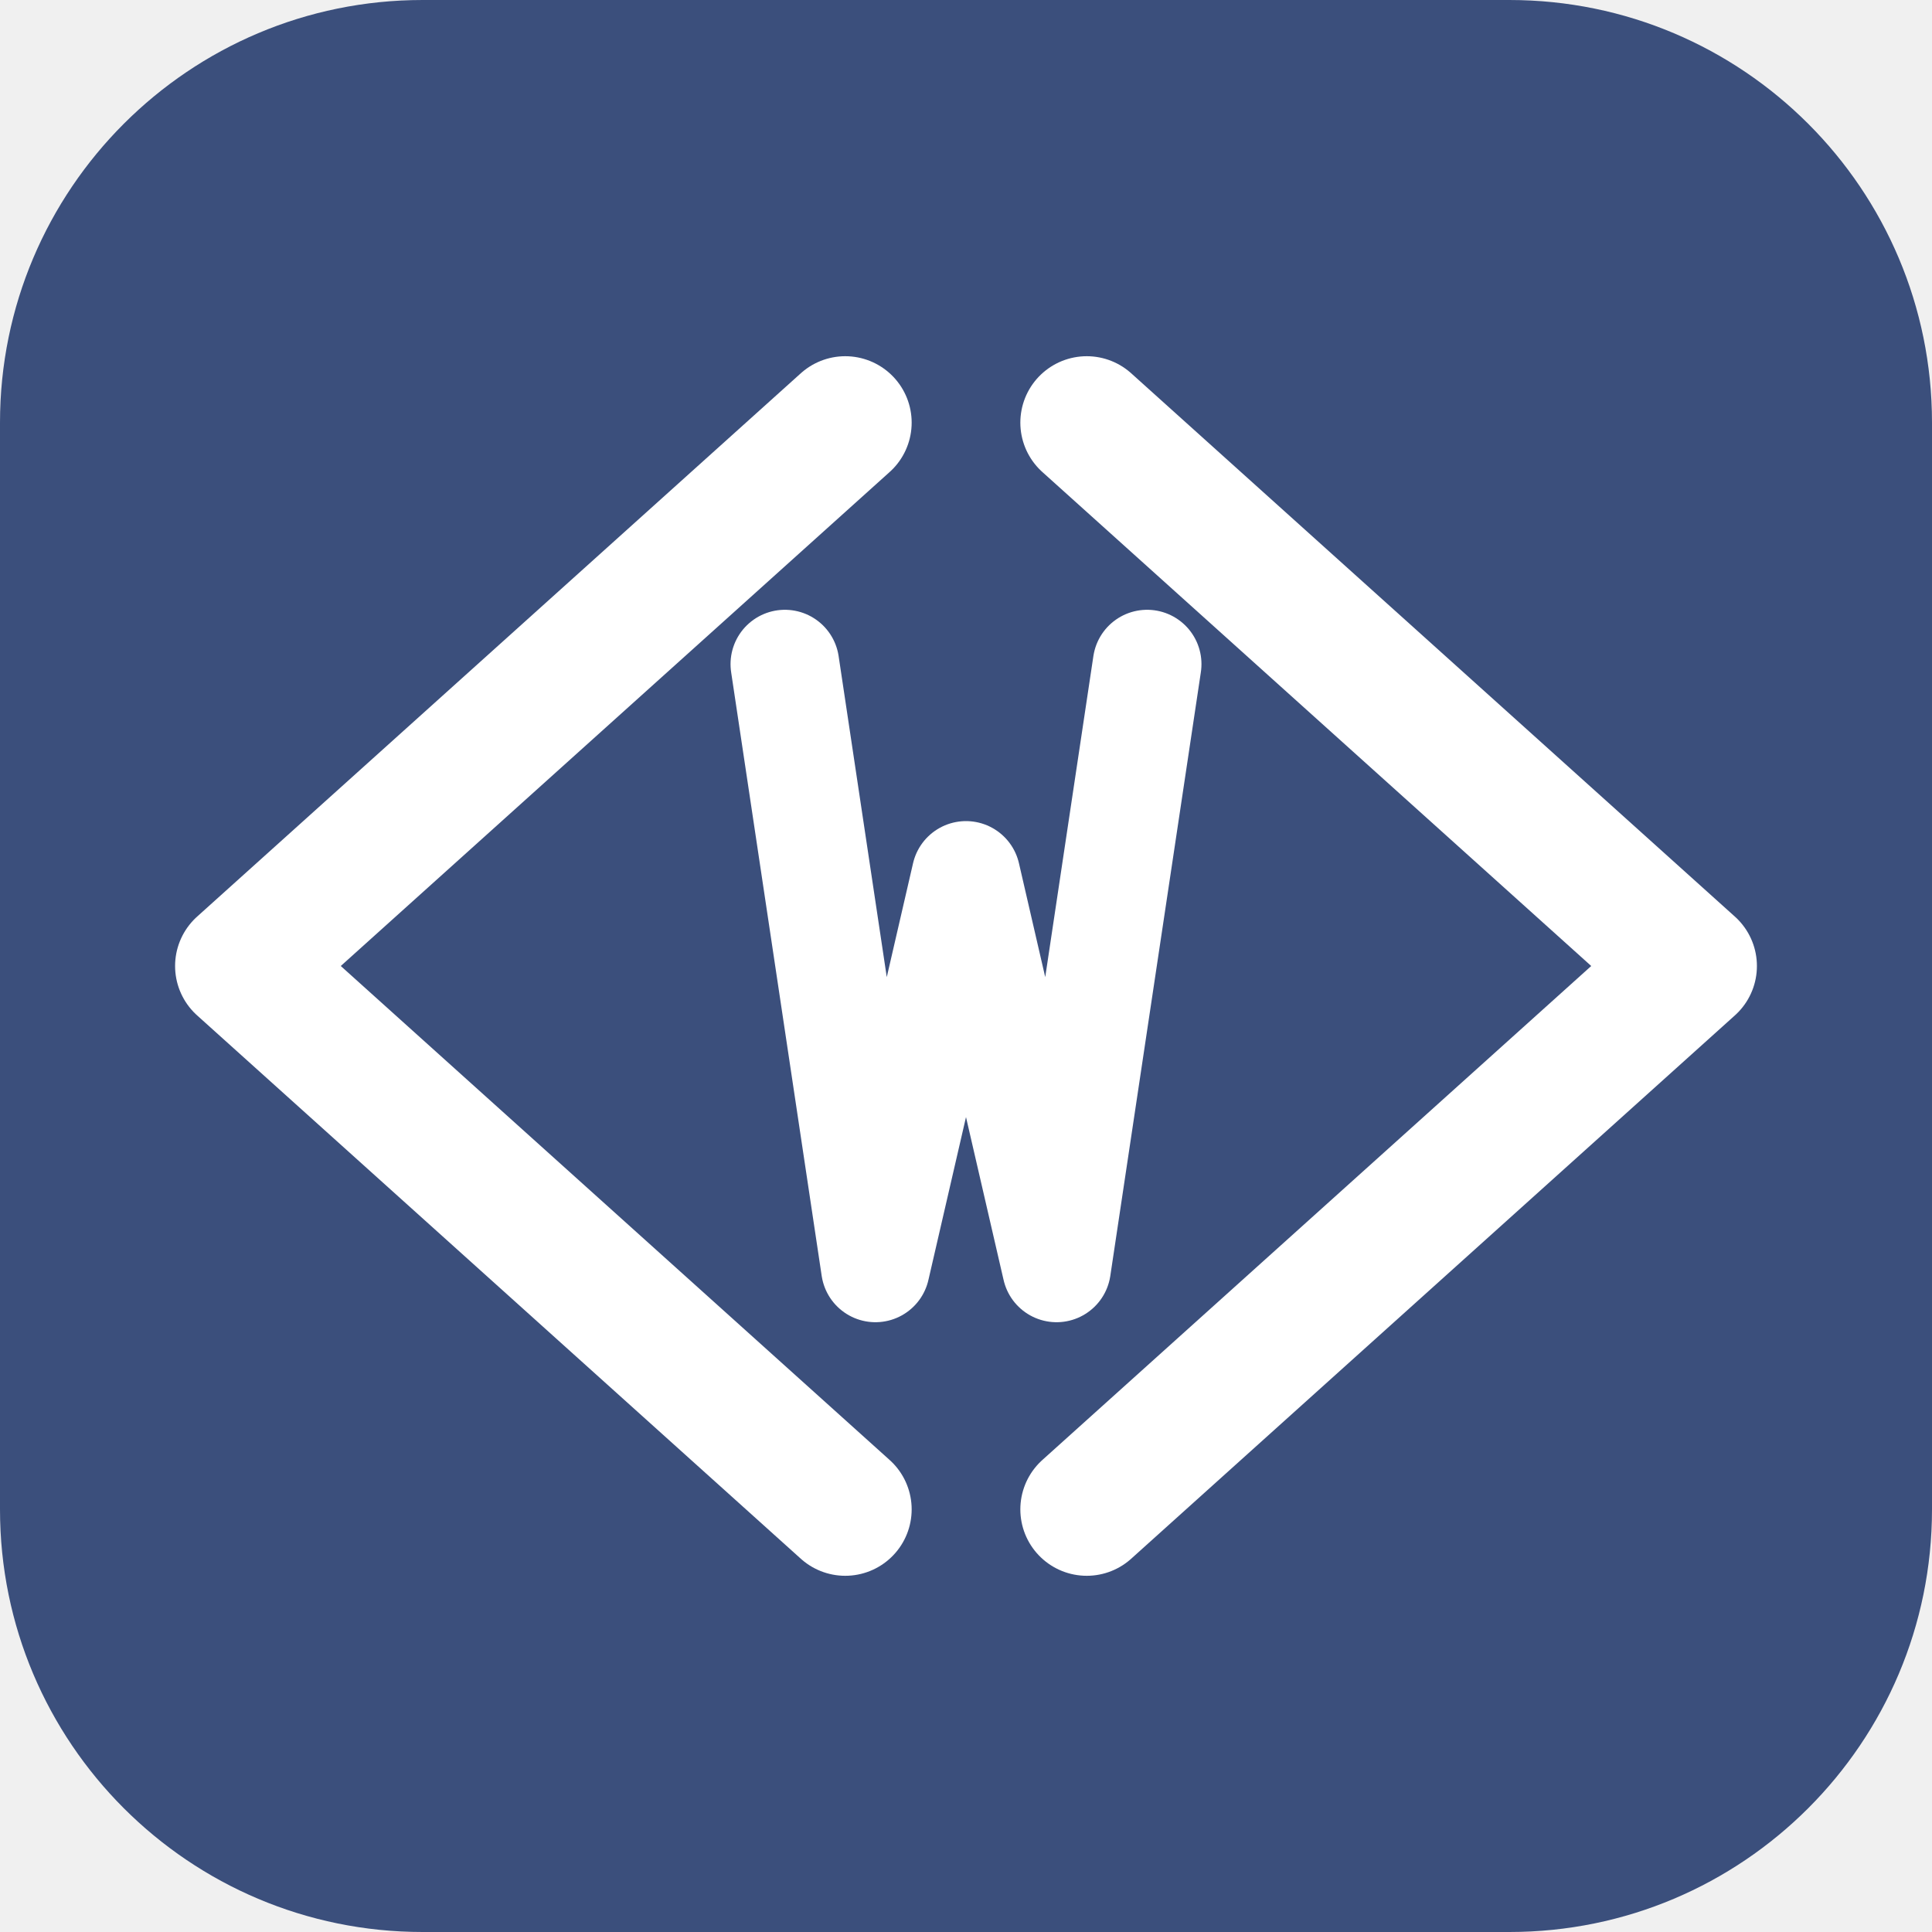
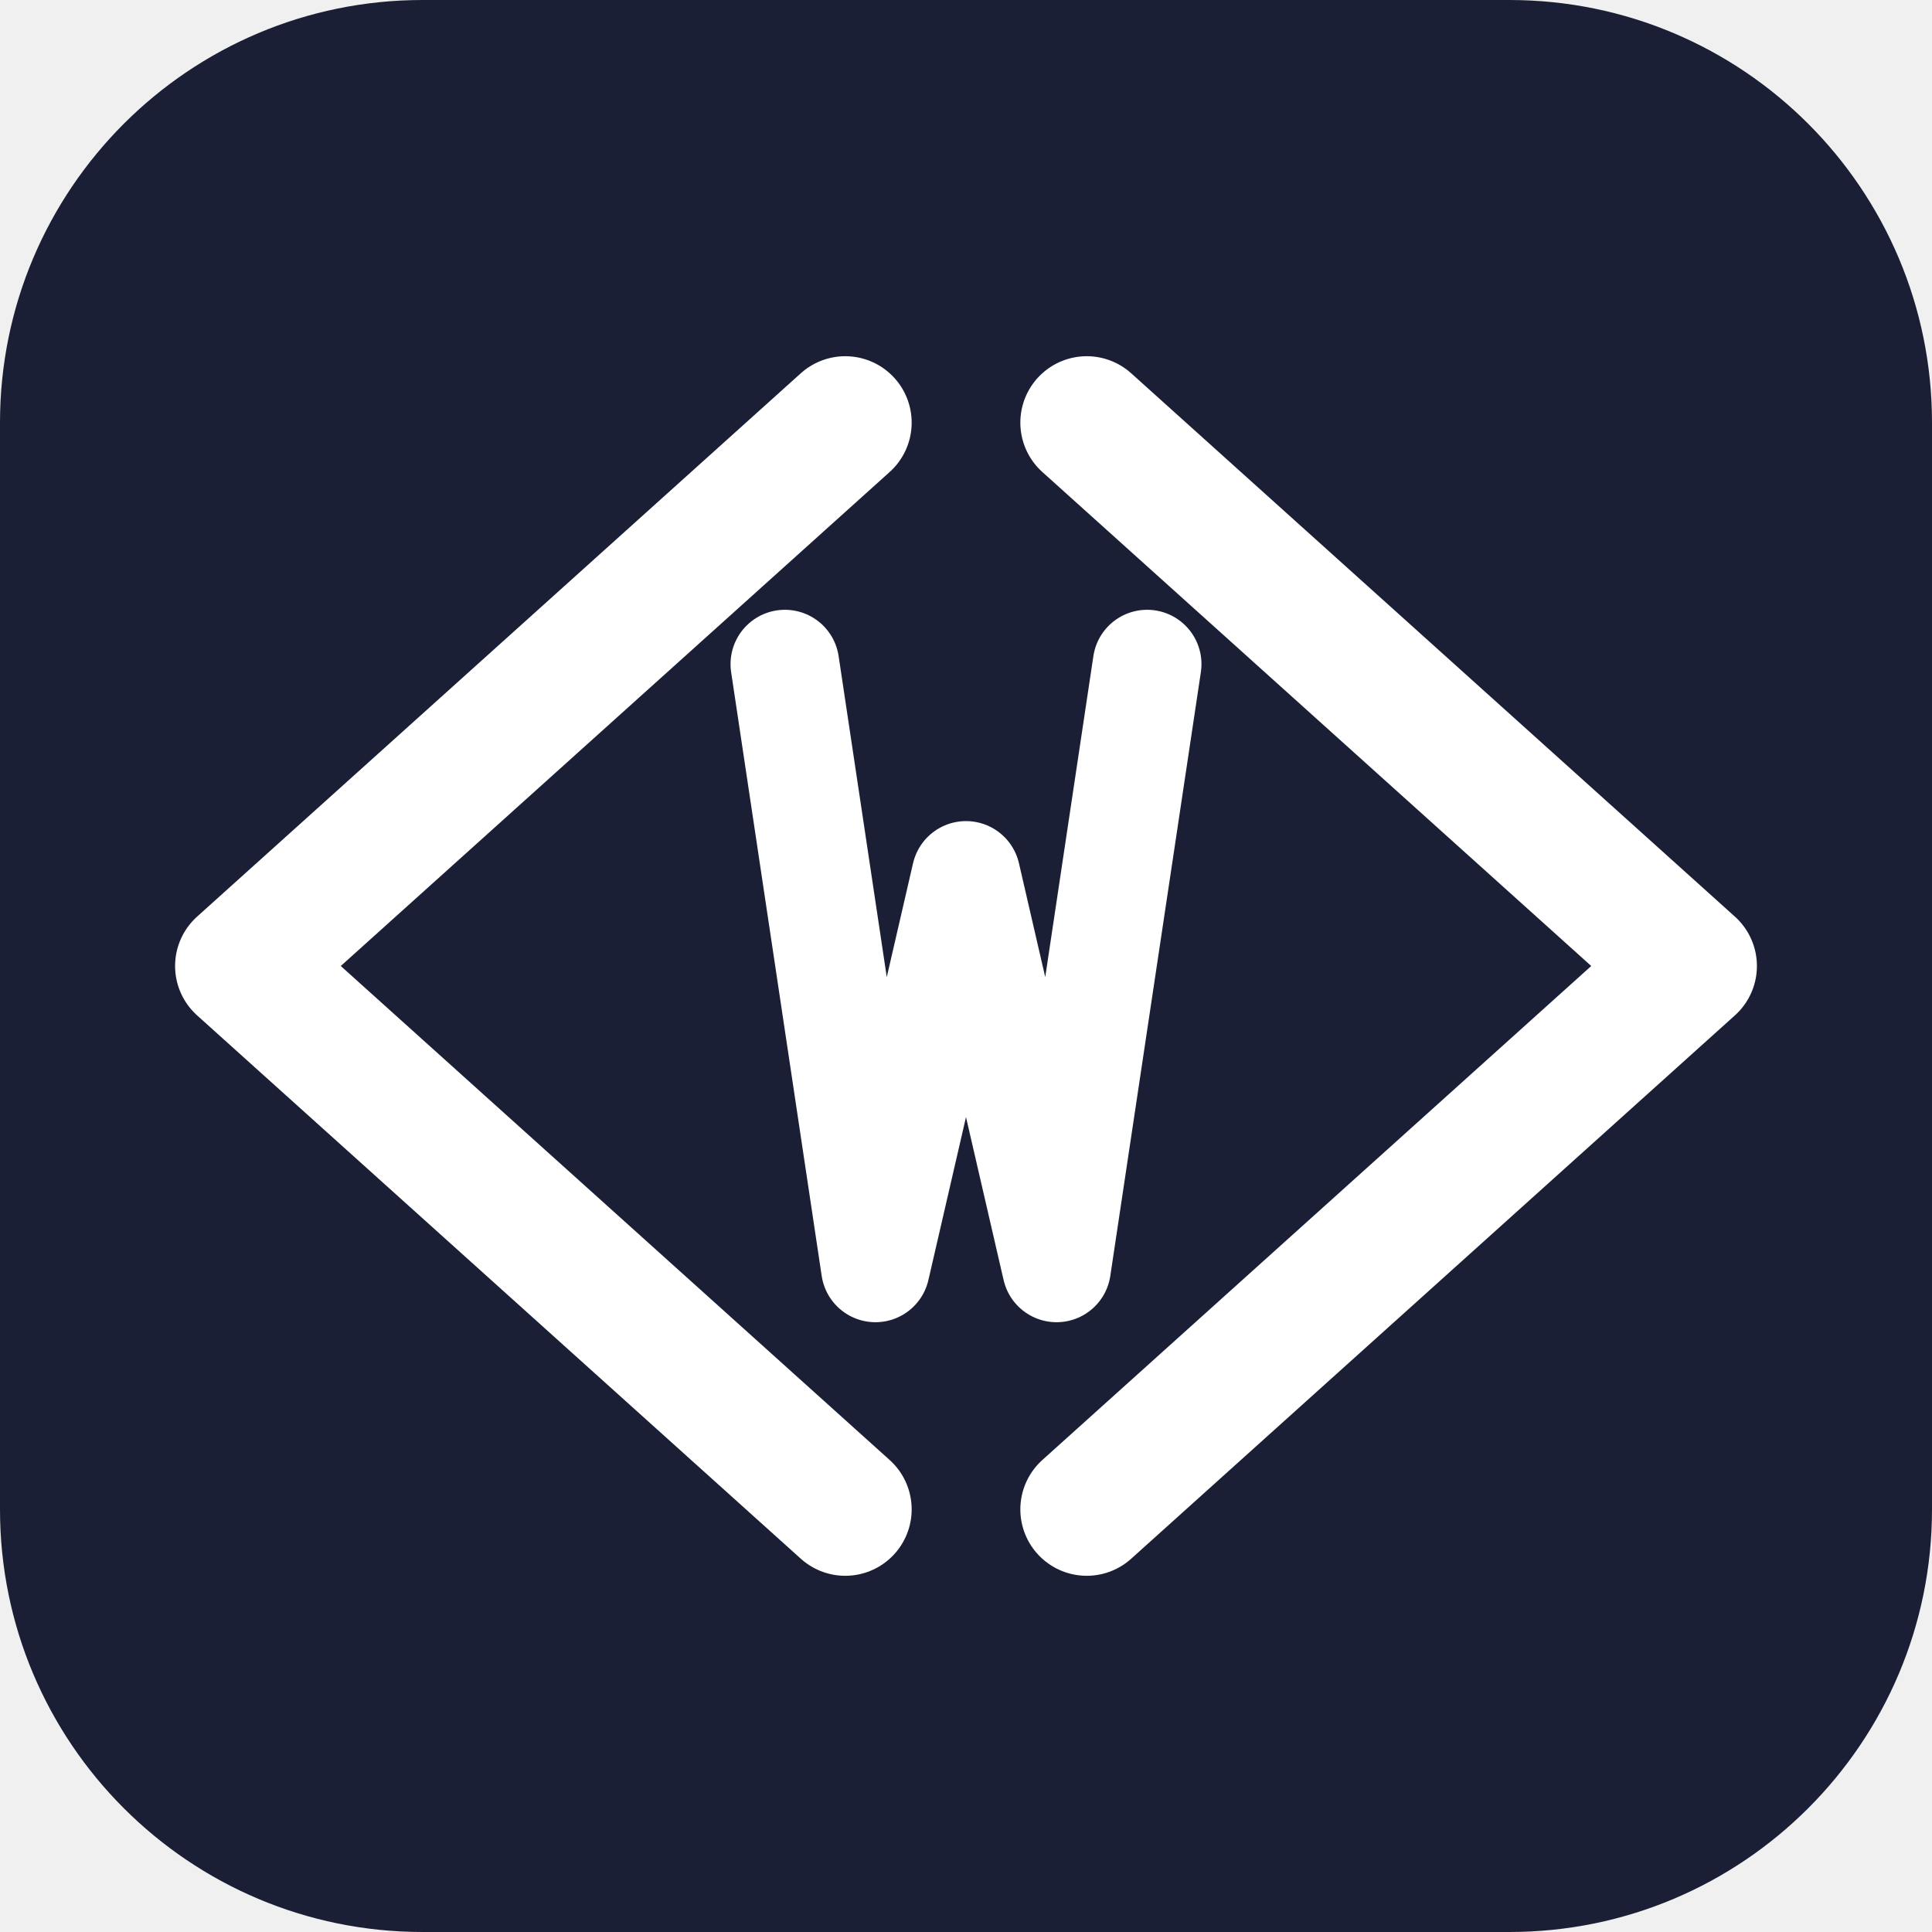
<svg xmlns="http://www.w3.org/2000/svg" viewBox="0 0 32 32">
-   <rect width="32" height="32" rx="7" fill="#3B4F7C" />
+   <rect width="32" height="32" rx="7" fill="#1a1f36" />
  <polyline points="14,7 4,16 14,25" fill="none" stroke="#fff" stroke-width="2.2" stroke-linecap="round" stroke-linejoin="round" />
  <polyline points="18,7 28,16 18,25" fill="none" stroke="#fff" stroke-width="2.2" stroke-linecap="round" stroke-linejoin="round" />
  <polyline points="13,11 14.5,21 16,14.5 17.5,21 19,11" fill="none" stroke="#fff" stroke-width="1.8" stroke-linecap="round" stroke-linejoin="round" />
</svg>
